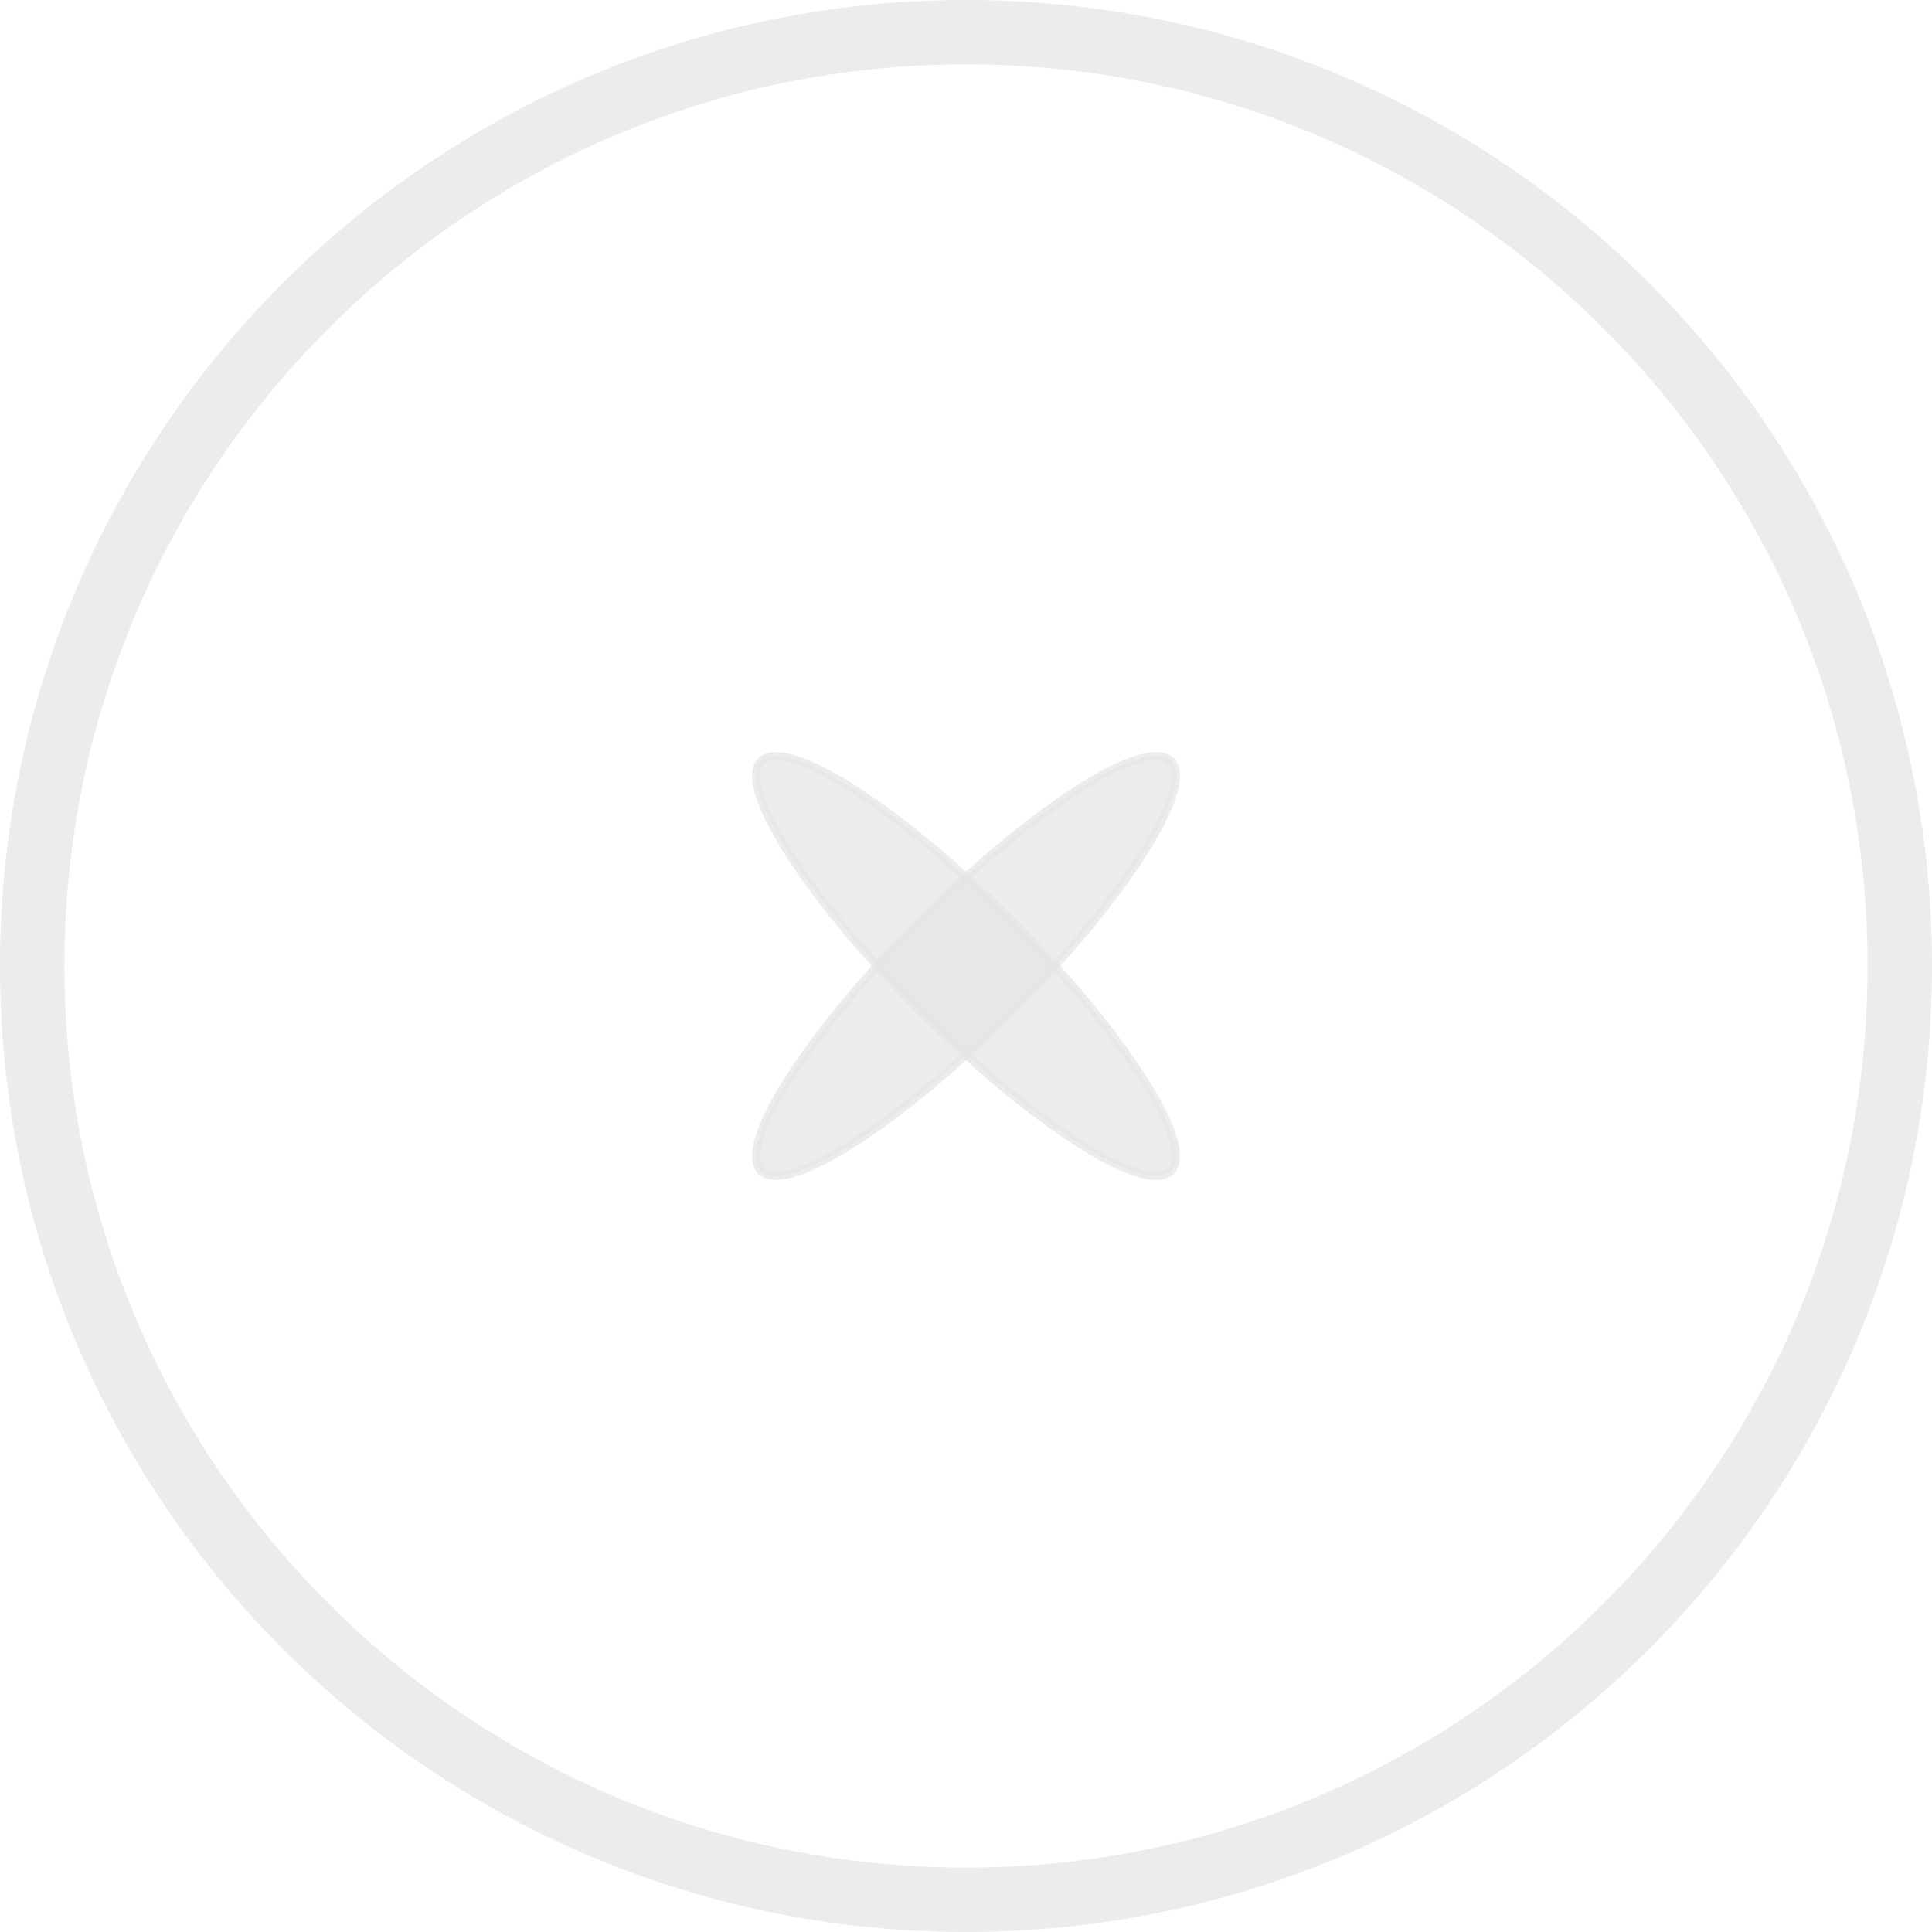
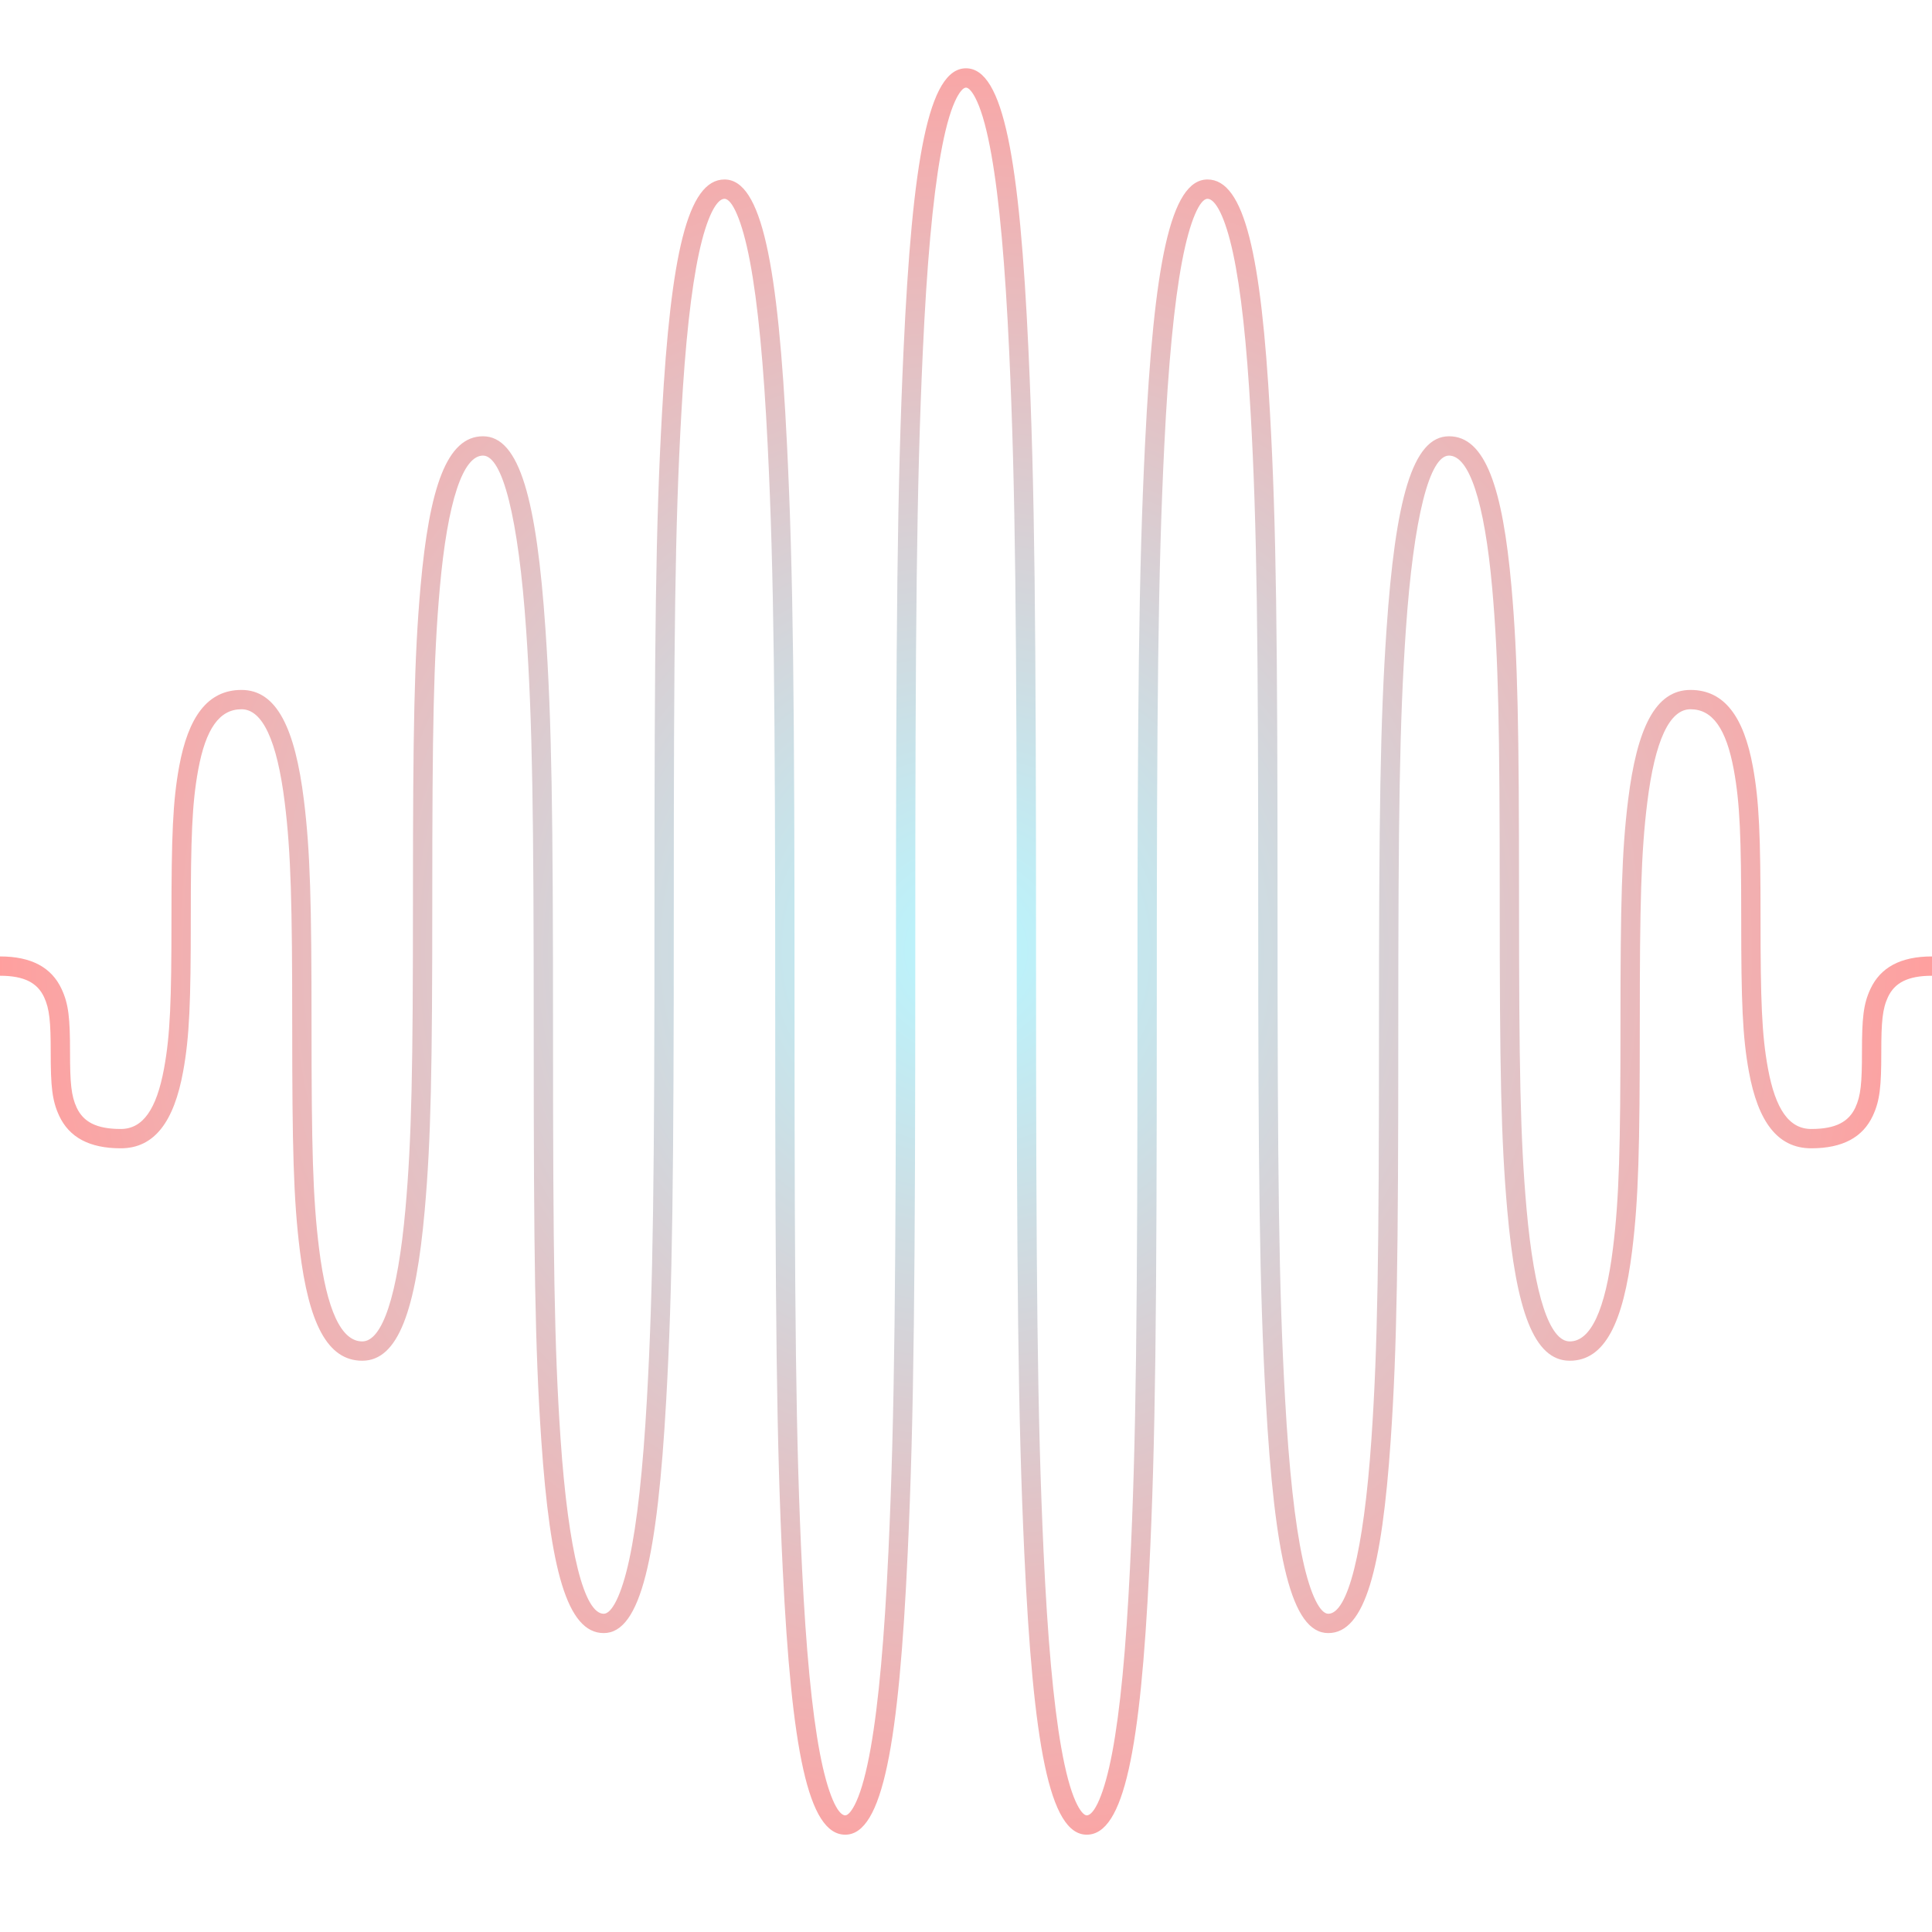
- <svg xmlns="http://www.w3.org/2000/svg" width="480" height="480">
-   <g>
-     <circle fill-opacity="0" id="svg_1" r="232" cy="240" cx="240" stroke-width="16" stroke="#e5e5e5" stroke-opacity="0.72" fill="#000000" />
-     <ellipse stroke="#e5e5e5" transform="rotate(45 240,240) " ry="16" rx="72" id="svg_3" cy="240" cx="240" stroke-opacity="0.72" fill-opacity="0.72" stroke-linecap="null" stroke-linejoin="null" stroke-dasharray="null" stroke-width="2" fill="#e5e5e5" />
-     <ellipse id="svg_5" transform="rotate(135 240,240) " stroke="#e5e5e5" ry="16" rx="72" cy="240" cx="240" stroke-opacity="0.72" fill-opacity="0.72" stroke-linecap="null" stroke-linejoin="null" stroke-dasharray="null" stroke-width="2" fill="#e5e5e5" />
+ <svg xmlns="http://www.w3.org/2000/svg" width="500" height="500" viewBox="0 0 500 500" version="1.1" baseProfile="full">
+   <defs>
+     <radialGradient id="110174083869632" cx="251" cy="230" r="251" fx="251" fy="230" gradientUnits="userSpaceOnUse">
+       <stop offset="0%" style="stop-color:#b9f6ff;stop-opacity:1" />
+       <stop offset="100%" style="stop-color:#ff9f9e;stop-opacity:1" />
+     </radialGradient>
+   </defs>
+   <g transform="scale(1,-1) translate(0,-500)">
+     <path d="M 1 228.476 C 9.174 228.476 14.351 225.599 16.937 220.056 C 18.781 216.104 19.125 212.419 19.125 203.648 C 19.125 195.673 19.432 192.38 20.844 189.355 C 22.555 185.687 25.915 183.82 32.25 183.82 C 37.947 183.82 41.506 188.852 43.463 199.525 C 45.052 208.192 45.375 217.001 45.375 238.133 C 45.375 259.61 45.703 268.556 47.369 277.643 C 49.709 290.405 54.689 297.446 63.5 297.446 C 72.619 297.446 77.354 287.511 79.653 268.909 C 81.298 255.593 81.625 242.375 81.625 210.645 C 81.625 179.149 81.949 166.023 83.559 152.994 C 85.558 136.822 89.36 128.844 94.75 128.844 C 99.909 128.844 103.919 140.534 105.932 163.166 C 107.55 181.363 107.875 199.631 107.875 243.468 C 107.875 287.474 108.201 305.807 109.838 324.212 C 112.122 349.893 116.65 363.092 126 363.092 C 135.509 363.092 139.886 346.494 142.166 313.148 C 143.799 289.26 144.125 265.428 144.125 208.225 C 144.125 151.153 144.45 127.371 146.072 103.644 C 148.089 74.139 152.251 58.359 157.25 58.359 C 159.282 58.359 161.808 62.952 163.84 72.338 C 165.903 81.87 167.402 95.752 168.426 113.998 C 170.05 142.931 170.375 171.91 170.375 241.455 C 170.375 311.107 170.701 340.127 172.332 369.192 C 174.611 409.796 178.887 429.55 188.5 429.55 C 198.174 429.55 202.39 407.338 204.669 361.022 C 206.299 327.889 206.625 294.796 206.625 215.368 C 206.625 136.034 206.95 102.976 208.575 69.959 C 209.601 49.117 211.102 33.255 213.173 22.343 C 215.213 11.593 217.821 6.185 219.75 6.185 C 220.428 6.185 221.469 7.223 222.629 9.792 C 223.995 12.818 225.234 17.432 226.322 23.551 C 228.396 35.222 229.898 52.175 230.925 74.447 C 232.55 109.717 232.875 145.023 232.875 229.755 C 232.875 314.576 233.201 349.916 234.831 385.294 C 237.11 434.762 241.298 458.326 251 458.326 C 260.702 458.326 264.89 434.762 267.169 385.294 C 268.799 349.916 269.125 314.576 269.125 229.755 C 269.125 145.023 269.45 109.717 271.075 74.447 C 272.102 52.175 273.604 35.222 275.678 23.551 C 276.766 17.432 278.005 12.818 279.371 9.792 C 280.531 7.223 281.572 6.185 282.25 6.185 C 284.179 6.185 286.787 11.593 288.827 22.343 C 290.898 33.255 292.399 49.117 293.425 69.959 C 295.05 102.976 295.375 136.034 295.375 215.368 C 295.375 294.796 295.701 327.889 297.331 361.022 C 299.61 407.338 303.826 429.55 313.5 429.55 C 323.113 429.55 327.389 409.796 329.668 369.192 C 331.299 340.127 331.625 311.107 331.625 241.455 C 331.625 171.91 331.95 142.931 333.574 113.998 C 334.598 95.752 336.097 81.87 338.16 72.338 C 340.192 62.952 342.718 58.359 344.75 58.359 C 349.749 58.359 353.911 74.139 355.928 103.644 C 357.55 127.371 357.875 151.153 357.875 208.225 C 357.875 265.428 358.201 289.26 359.834 313.148 C 362.114 346.494 366.491 363.092 376 363.092 C 385.35 363.092 389.878 349.893 392.162 324.212 C 393.799 305.807 394.125 287.474 394.125 243.468 C 394.125 199.631 394.45 181.363 396.068 163.166 C 398.081 140.534 402.091 128.844 407.25 128.844 C 412.64 128.844 416.442 136.822 418.441 152.994 C 420.051 166.023 420.375 179.149 420.375 210.645 C 420.375 242.375 420.702 255.593 422.347 268.909 C 424.646 287.511 429.381 297.446 438.5 297.446 C 447.311 297.446 452.291 290.405 454.631 277.643 C 456.297 268.556 456.625 259.61 456.625 238.133 C 456.625 217.001 456.948 208.192 458.537 199.525 C 460.494 188.852 464.053 183.82 469.75 183.82 C 476.085 183.82 479.445 185.687 481.156 189.355 C 482.568 192.38 482.875 195.673 482.875 203.648 C 482.875 212.419 483.219 216.104 485.063 220.056 C 487.649 225.599 492.826 228.476 501 228.476 L 501 223.476 C 494.665 223.476 491.305 221.609 489.594 217.942 C 488.182 214.916 487.875 211.623 487.875 203.648 C 487.875 194.877 487.531 191.193 485.687 187.241 C 483.101 181.698 477.924 178.82 469.75 178.82 C 460.939 178.82 455.959 185.861 453.619 198.623 C 451.953 207.71 451.625 216.656 451.625 238.133 C 451.625 259.266 451.302 268.074 449.713 276.741 C 447.756 287.415 444.197 292.446 438.5 292.446 C 433.11 292.446 429.308 284.468 427.309 268.296 C 425.699 255.267 425.375 242.141 425.375 210.645 C 425.375 178.915 425.048 165.697 423.403 152.381 C 421.104 133.779 416.369 123.844 407.25 123.844 C 397.9 123.844 393.372 137.043 391.088 162.724 C 389.451 181.128 389.125 199.461 389.125 243.468 C 389.125 287.304 388.8 305.572 387.182 323.769 C 385.169 346.402 381.159 358.092 376 358.092 C 371.001 358.092 366.839 342.312 364.822 312.807 C 363.2 289.08 362.875 265.297 362.875 208.225 C 362.875 151.023 362.549 127.19 360.916 103.303 C 358.636 69.957 354.259 53.359 344.75 53.359 C 335.137 53.359 330.861 73.113 328.582 113.718 C 326.951 142.783 326.625 171.803 326.625 241.455 C 326.625 310.999 326.3 339.978 324.676 368.912 C 323.652 387.158 322.153 401.039 320.09 410.572 C 318.058 419.958 315.532 424.55 313.5 424.55 C 311.571 424.55 308.963 419.142 306.923 408.393 C 304.852 397.481 303.351 381.619 302.325 360.777 C 300.7 327.759 300.375 294.702 300.375 215.368 C 300.375 135.94 300.049 102.846 298.419 69.713 C 296.14 23.398 291.924 1.185 282.25 1.185 C 272.548 1.185 268.36 24.749 266.081 74.217 C 264.451 109.595 264.125 144.935 264.125 229.755 C 264.125 314.488 263.8 349.794 262.175 385.064 C 261.148 407.336 259.646 424.289 257.572 435.96 C 256.484 442.079 255.245 446.693 253.879 449.719 C 252.719 452.288 251.678 453.326 251 453.326 C 250.322 453.326 249.281 452.288 248.121 449.719 C 246.755 446.693 245.516 442.079 244.428 435.96 C 242.354 424.289 240.852 407.336 239.825 385.064 C 238.2 349.794 237.875 314.488 237.875 229.755 C 237.875 144.935 237.549 109.595 235.919 74.217 C 233.64 24.749 229.452 1.185 219.75 1.185 C 210.076 1.185 205.86 23.398 203.581 69.713 C 201.951 102.846 201.625 135.94 201.625 215.368 C 201.625 294.702 201.3 327.759 199.675 360.777 C 198.649 381.619 197.148 397.481 195.077 408.393 C 193.037 419.142 190.429 424.55 188.5 424.55 C 186.468 424.55 183.942 419.958 181.91 410.572 C 179.847 401.039 178.348 387.158 177.324 368.912 C 175.7 339.978 175.375 310.999 175.375 241.455 C 175.375 171.803 175.049 142.783 173.418 113.718 C 171.139 73.113 166.863 53.359 157.25 53.359 C 147.741 53.359 143.364 69.957 141.084 103.303 C 139.451 127.19 139.125 151.023 139.125 208.225 C 139.125 265.297 138.8 289.08 137.178 312.807 C 135.161 342.312 130.999 358.092 126 358.092 C 120.841 358.092 116.831 346.402 114.818 323.769 C 113.2 305.572 112.875 287.304 112.875 243.468 C 112.875 199.461 112.549 181.128 110.912 162.724 C 108.628 137.043 104.1 123.844 94.75 123.844 C 85.631 123.844 80.896 133.779 78.597 152.381 C 76.952 165.697 76.625 178.915 76.625 210.645 C 76.625 242.141 76.301 255.267 74.691 268.296 C 72.692 284.468 68.89 292.446 63.5 292.446 C 57.803 292.446 54.244 287.415 52.287 276.741 C 50.698 268.074 50.375 259.266 50.375 238.133 C 50.375 216.656 50.047 207.71 48.381 198.623 C 46.041 185.861 41.061 178.82 32.25 178.82 C 24.076 178.82 18.899 181.698 16.313 187.241 C 14.469 191.193 14.125 194.877 14.125 203.648 C 14.125 211.623 13.818 214.916 12.406 217.942 C 10.695 221.609 7.335 223.476 1 223.476 L 1 228.476 Z" transform="scale(1,1) translate(-1,24)" fill="url(#110174083869632)" opacity="1" />
  </g>
</svg>
